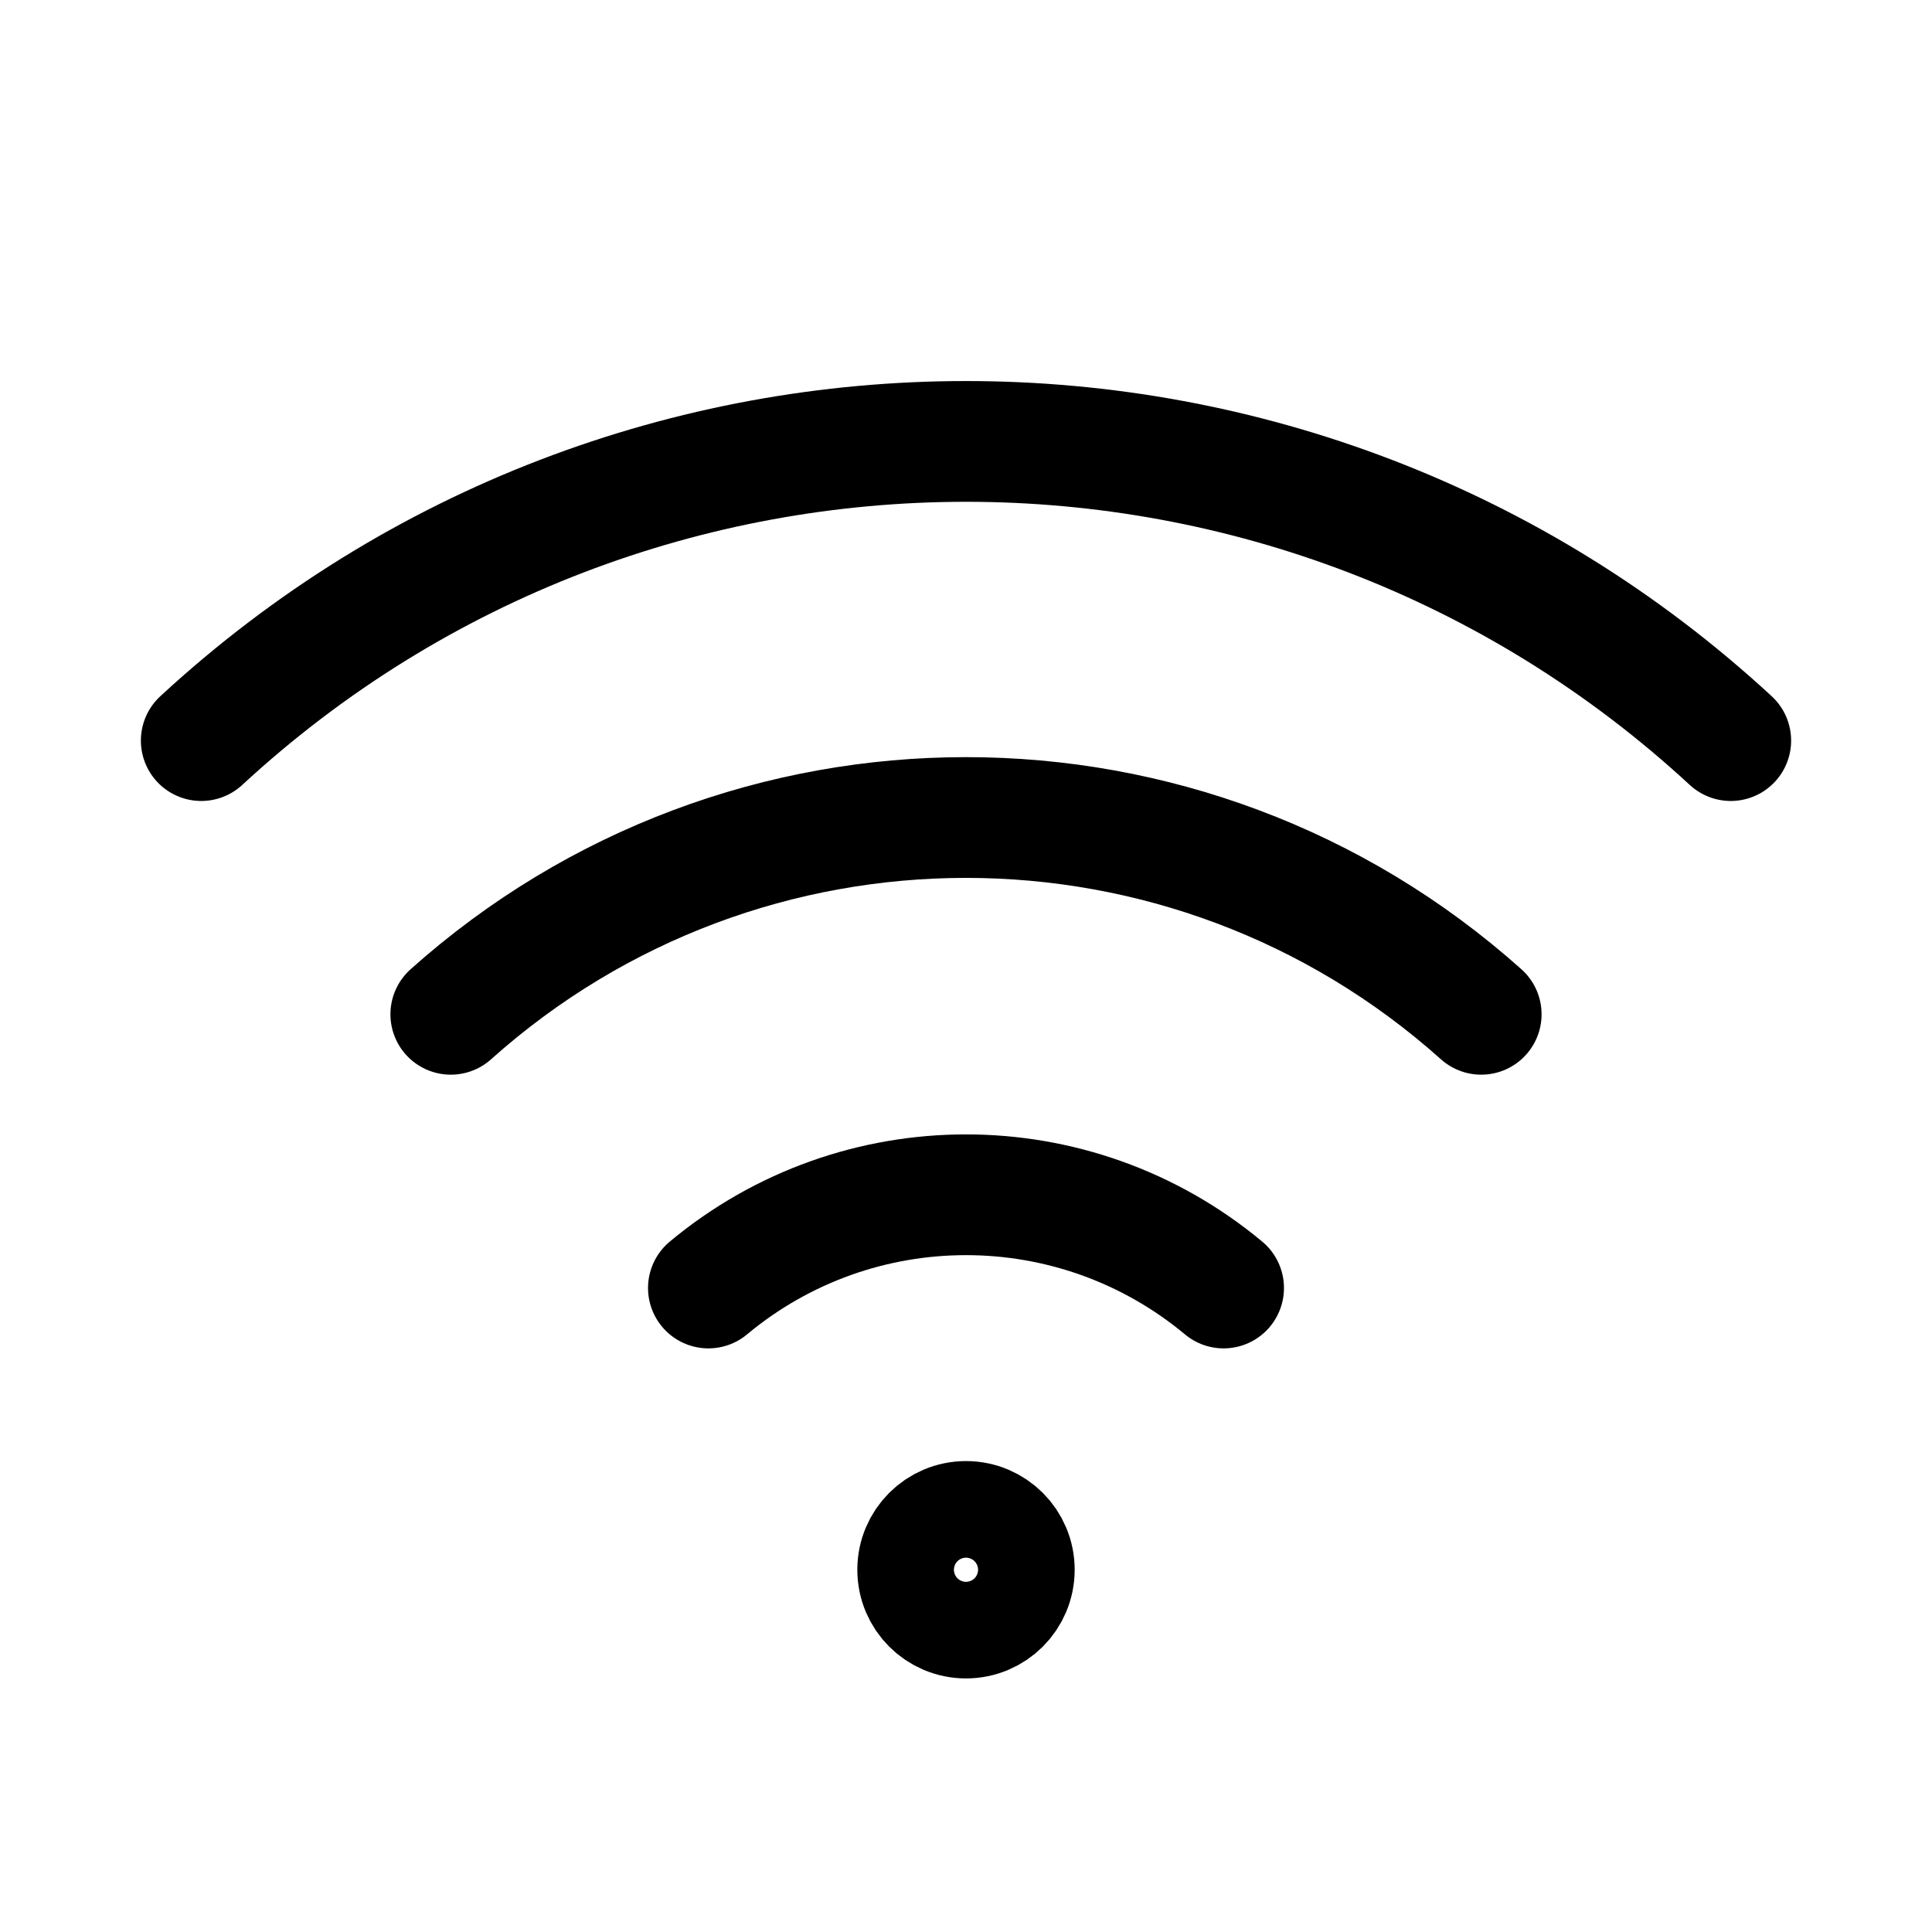
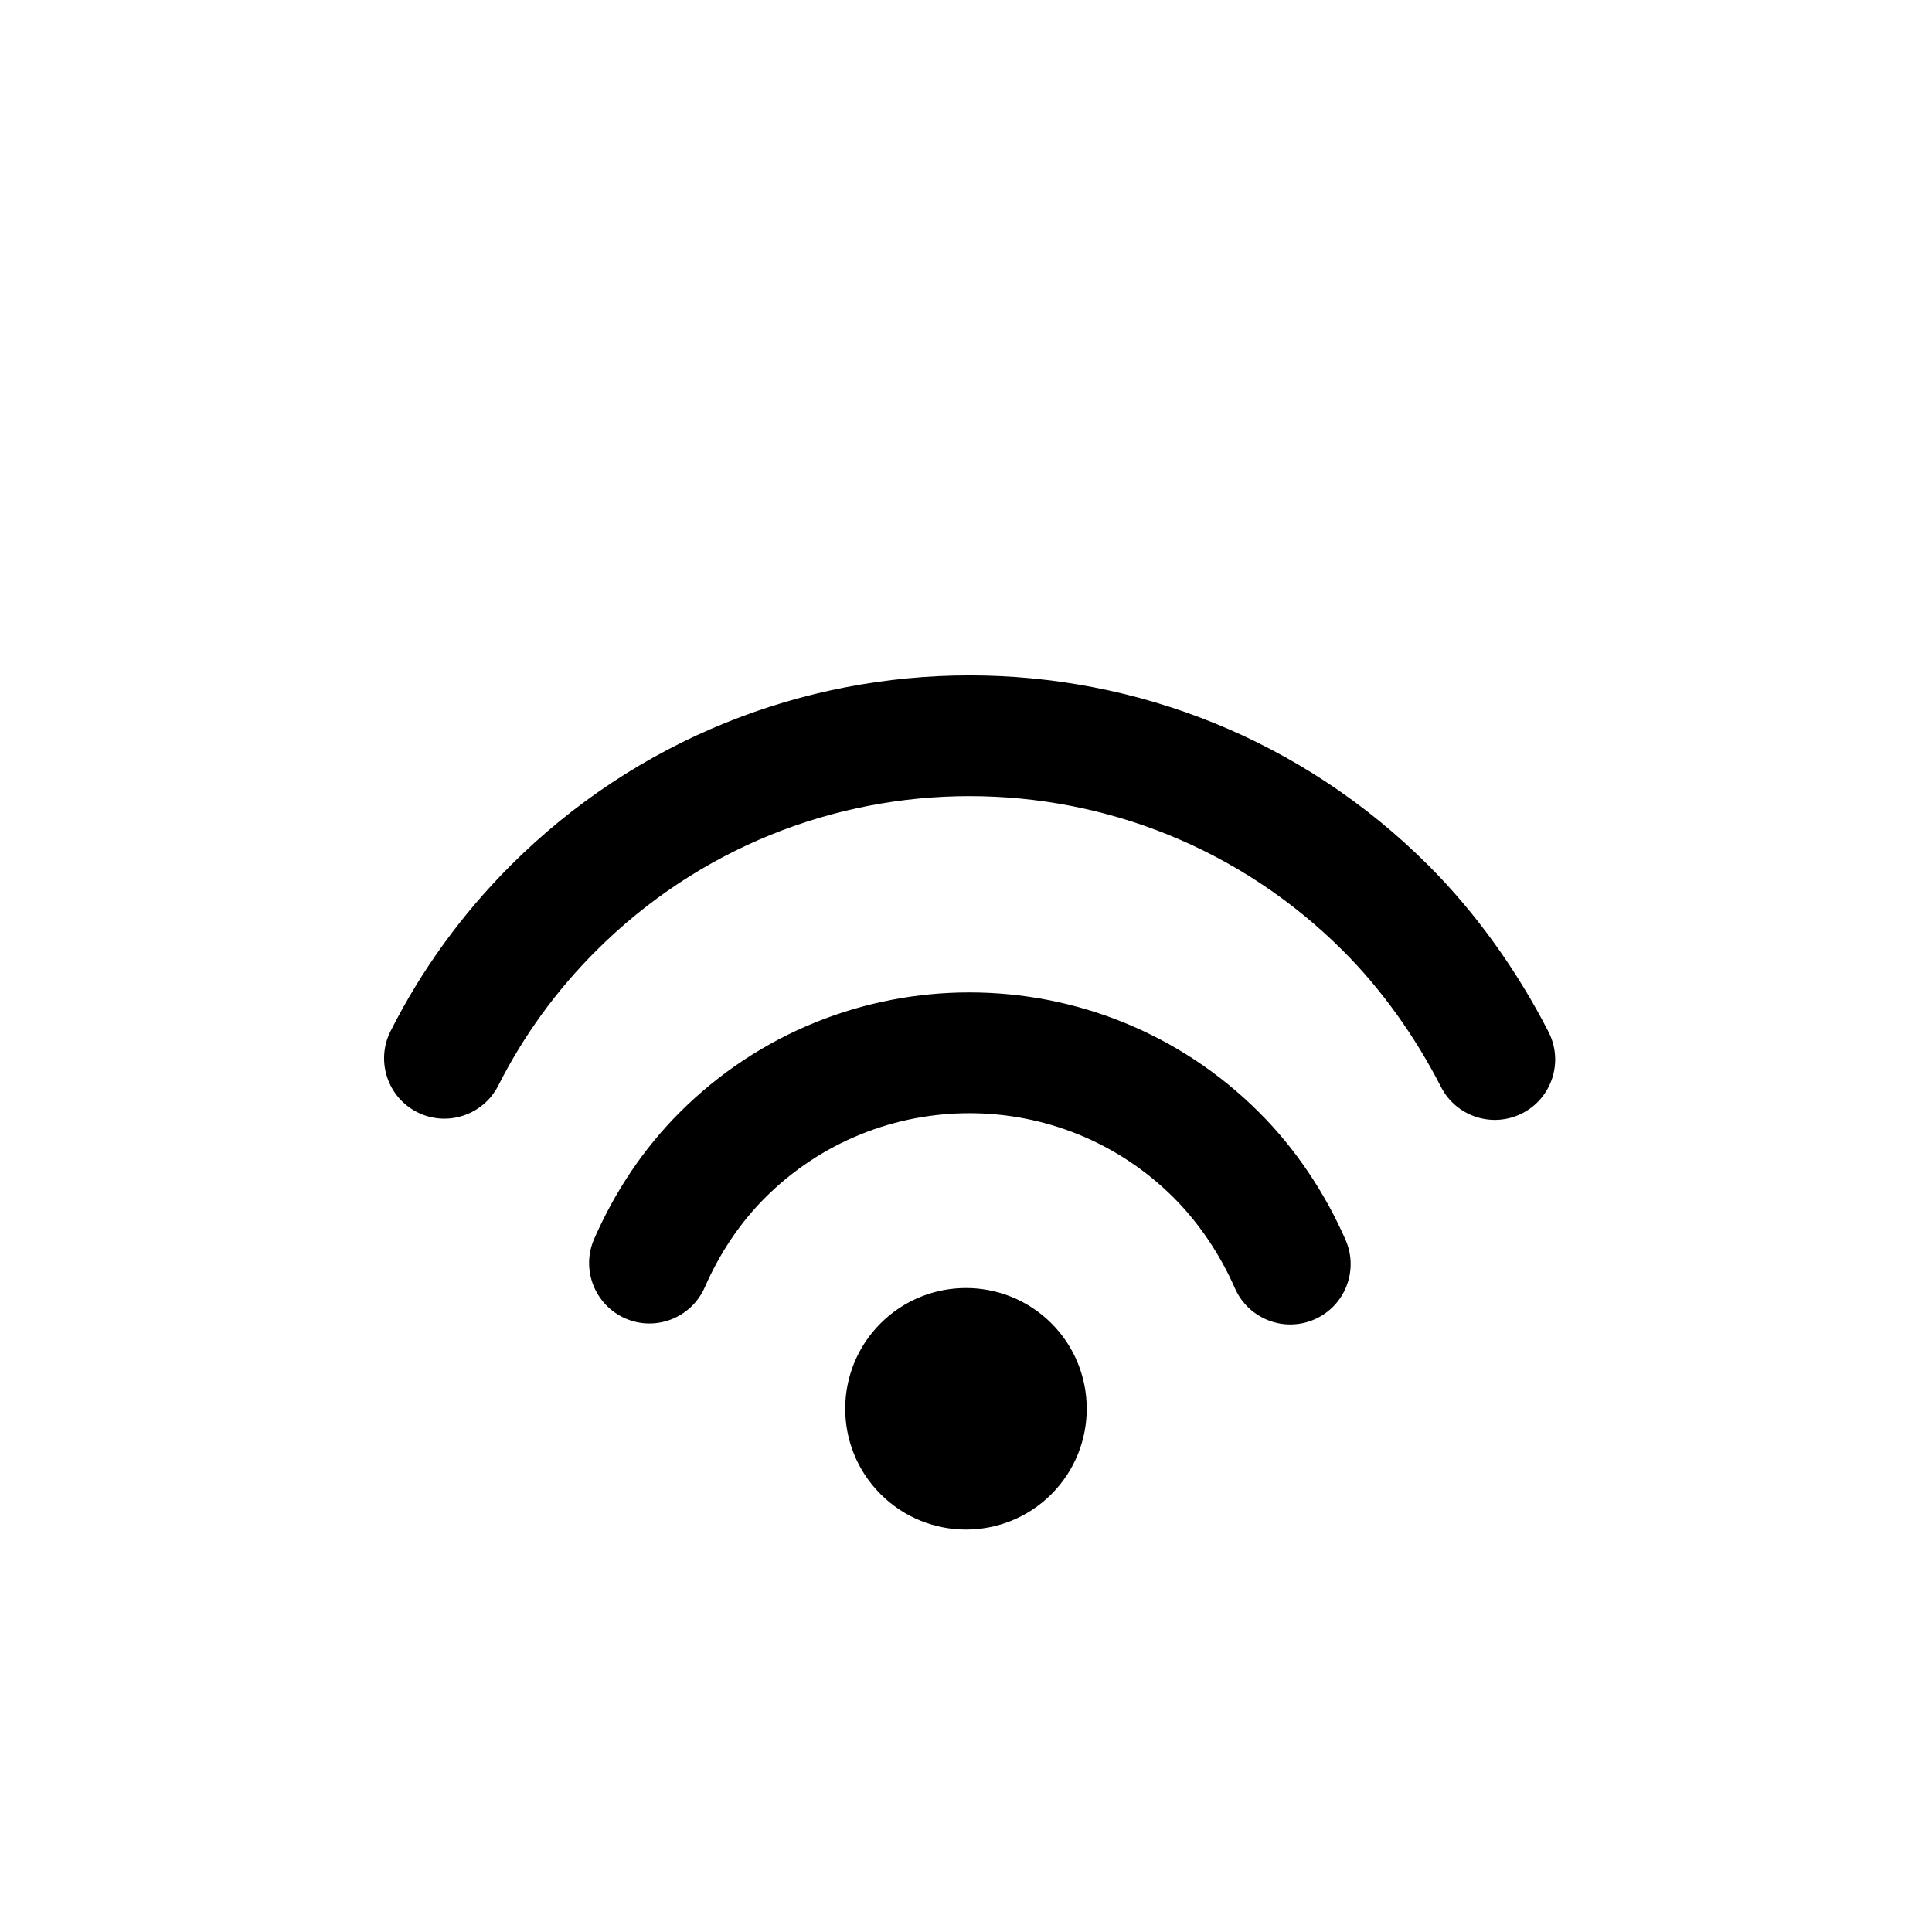
- <svg xmlns="http://www.w3.org/2000/svg" width="24" height="24" viewBox="0 0 24 24" fill="none" stroke="currentColor" stroke-width="1.5" stroke-linecap="round" stroke-linejoin="round">
-   <path d="M2.5 9.2a14 14 0 0 1 19 0M5.6 12.6a9.6 9.6 0 0 1 12.8 0M8.8 16a5 5 0 0 1 6.4 0" />
-   <circle cx="12" cy="19.5" r=".6" />
+ <svg xmlns="http://www.w3.org/2000/svg" width="24" height="24" viewBox="0 0 24 24" fill="none">
+   <path d="M17.745 10.751C18.336 11.342 18.847 12.058 19.237 12.82C19.425 13.189 19.279 13.641 18.911 13.829C18.542 14.018 18.09 13.872 17.901 13.503C17.581 12.877 17.161 12.288 16.684 11.812C14.121 9.249 9.967 9.249 7.404 11.812C6.906 12.309 6.502 12.869 6.19 13.485C6.003 13.854 5.552 14.002 5.183 13.816C4.813 13.629 4.665 13.177 4.852 12.808C5.235 12.051 5.733 11.362 6.343 10.751C9.492 7.603 14.596 7.603 17.745 10.751ZM15.643 13.82C16.091 14.267 16.459 14.817 16.715 15.402C16.881 15.781 16.709 16.224 16.329 16.39C15.95 16.556 15.508 16.383 15.341 16.004C15.158 15.586 14.895 15.193 14.582 14.88C13.18 13.478 10.905 13.478 9.503 14.88C9.192 15.191 8.94 15.569 8.755 15.991C8.589 16.37 8.147 16.544 7.768 16.378C7.388 16.211 7.215 15.769 7.381 15.39C7.639 14.801 7.995 14.267 8.442 13.82C10.43 11.831 13.655 11.831 15.643 13.82ZM13.061 16.439C13.646 17.025 13.646 17.975 13.061 18.561C12.475 19.147 11.525 19.147 10.939 18.561C10.353 17.975 10.353 17.025 10.939 16.439C11.525 15.854 12.475 15.854 13.061 16.439Z" fill="currentColor" />
</svg>
